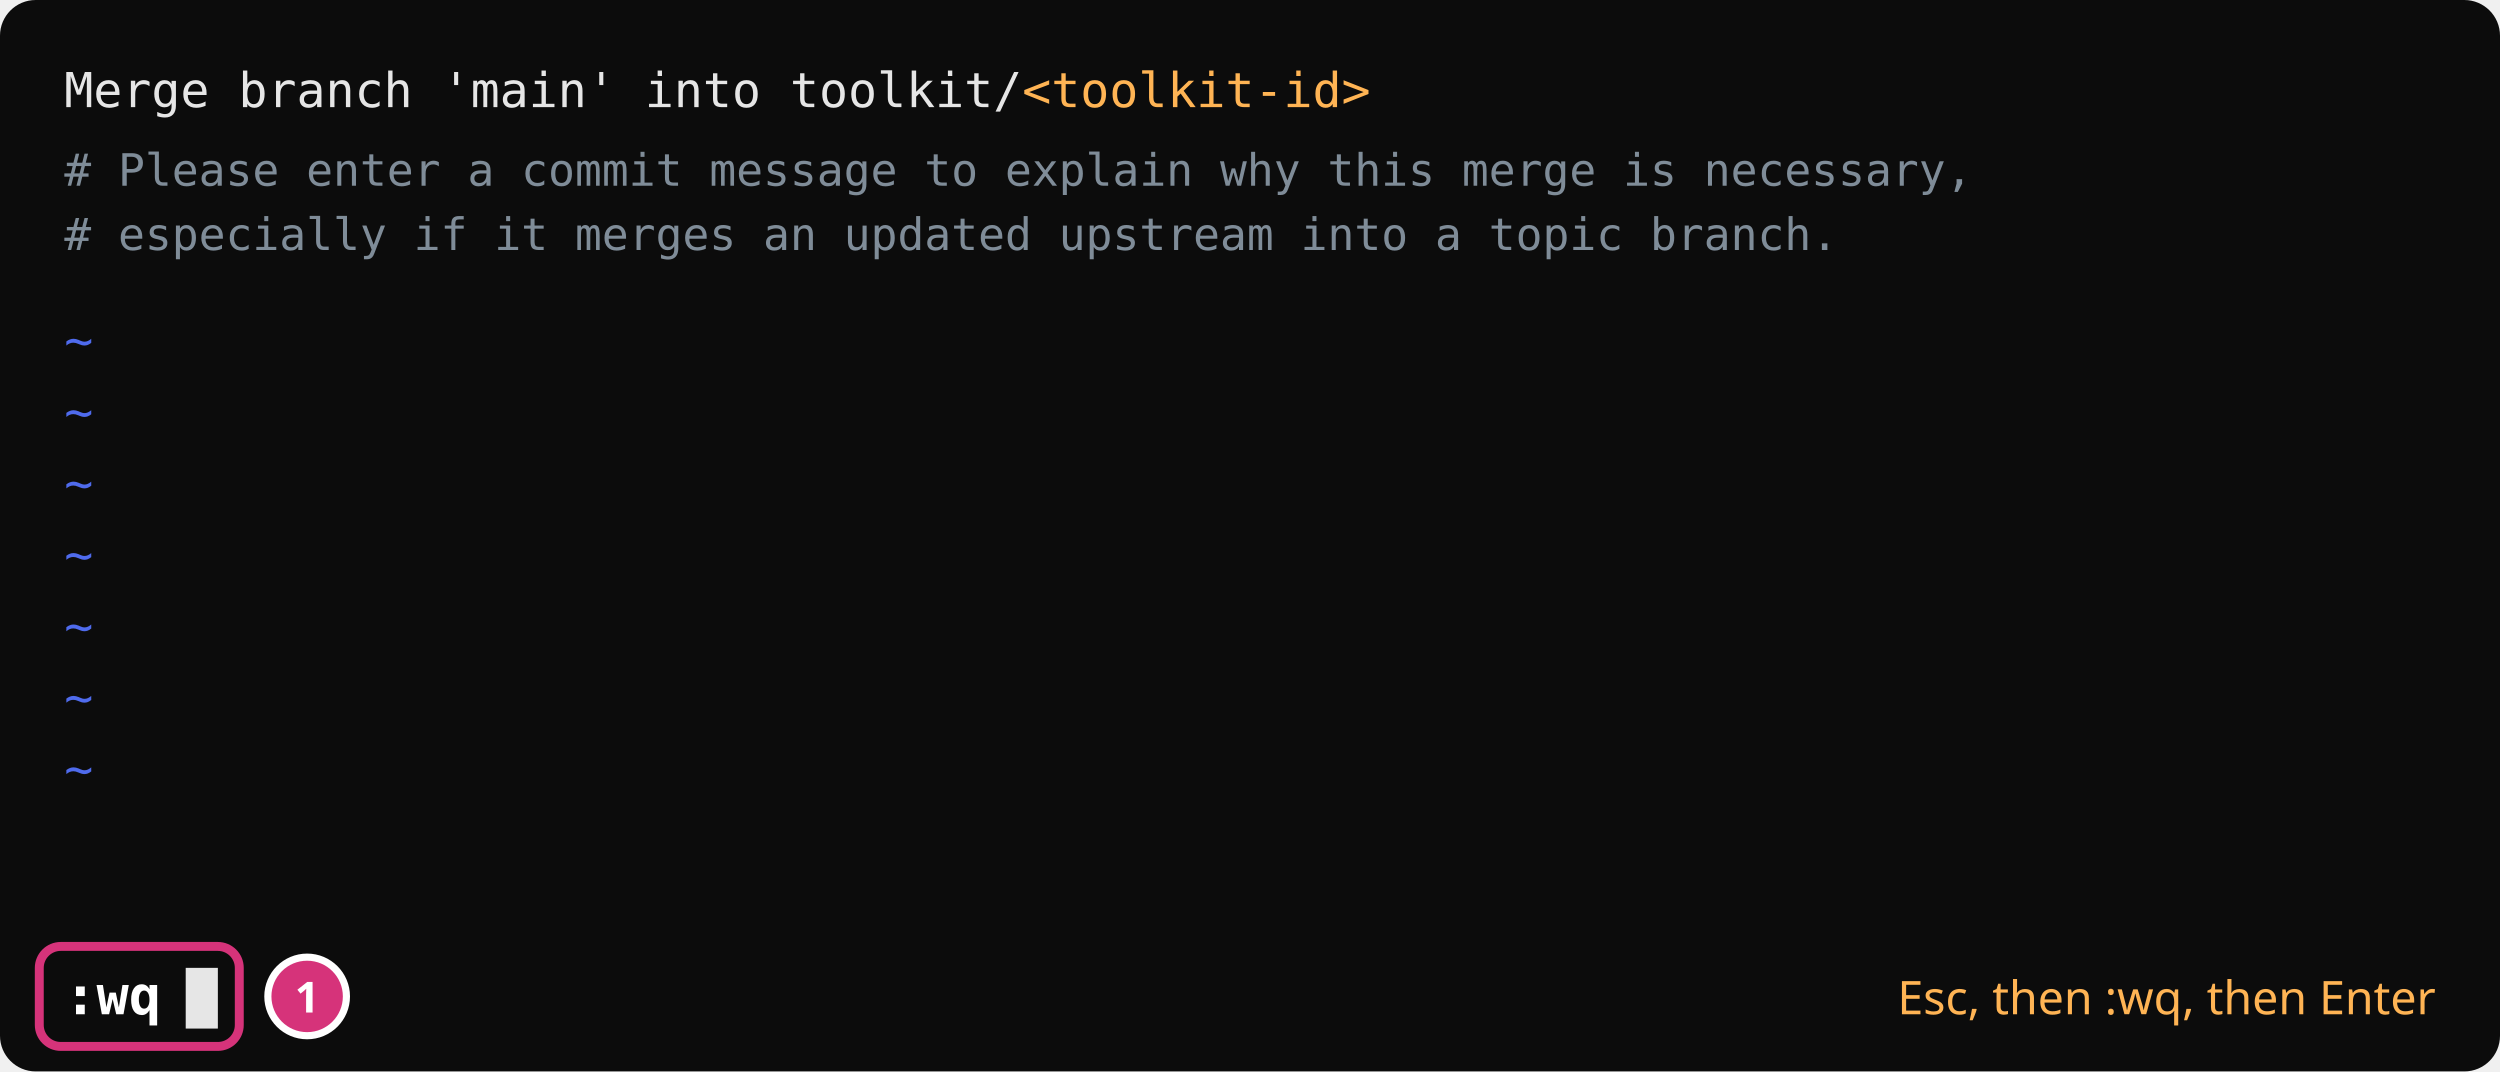
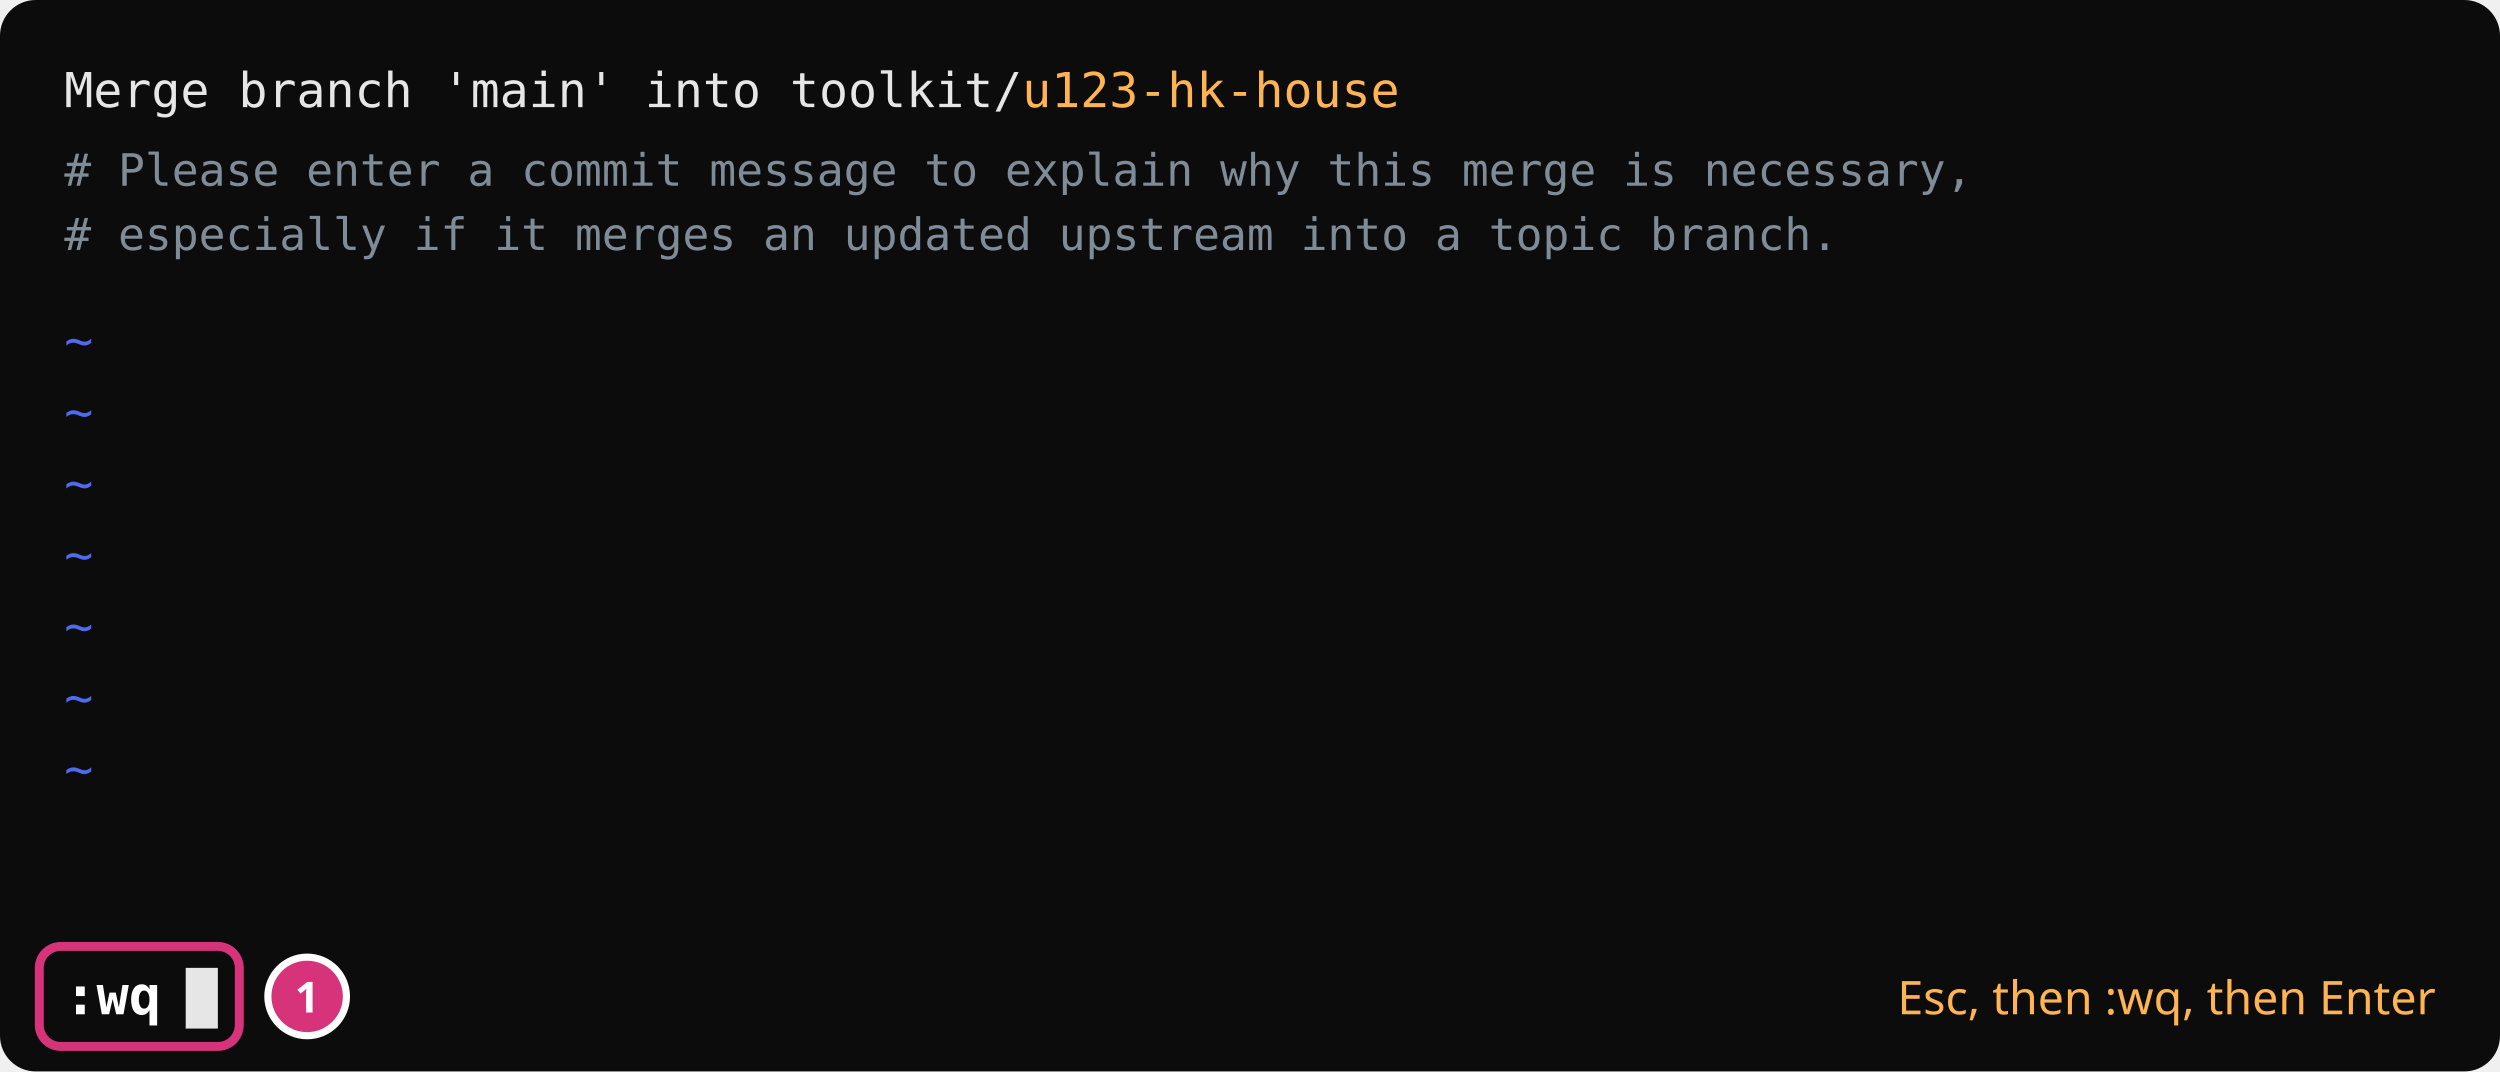
<svg xmlns="http://www.w3.org/2000/svg" viewBox="0 0 700 300" width="700" height="300" role="img" aria-label="Vim opened for a merge message: lines start with ~; type :wq and press Enter" font-family="Segoe UI, -apple-system, system-ui, sans-serif">
  <rect x="0" y="0" width="700" height="300" rx="10" fill="#0c0c0c" />
-   <text x="18" y="30" font-size="13.5" font-family="Consolas, Menlo, 'Cascadia Mono', monospace" fill="#e6e6e6">Merge branch 'main' into toolkit/<tspan fill="#ffb454">&lt;toolkit-id&gt;</tspan>
+   <text x="18" y="30" font-size="13.5" font-family="Consolas, Menlo, 'Cascadia Mono', monospace" fill="#e6e6e6">Merge branch 'main' into toolkit/<tspan fill="#ffb454">u123-hk-house</tspan>
  </text>
  <text x="18" y="52" font-size="12.5" font-family="Consolas, Menlo, 'Cascadia Mono', monospace" fill="#7f8c98"># Please enter a commit message to explain why this merge is necessary,</text>
  <text x="18" y="70" font-size="12.5" font-family="Consolas, Menlo, 'Cascadia Mono', monospace" fill="#7f8c98"># especially if it merges an updated upstream into a topic branch.</text>
  <text x="18" y="100" font-size="13.5" font-family="Consolas, Menlo, 'Cascadia Mono', monospace" fill="#4f6bed">~</text>
  <text x="18" y="120" font-size="13.5" font-family="Consolas, Menlo, 'Cascadia Mono', monospace" fill="#4f6bed">~</text>
  <text x="18" y="140" font-size="13.5" font-family="Consolas, Menlo, 'Cascadia Mono', monospace" fill="#4f6bed">~</text>
  <text x="18" y="160" font-size="13.5" font-family="Consolas, Menlo, 'Cascadia Mono', monospace" fill="#4f6bed">~</text>
  <text x="18" y="180" font-size="13.5" font-family="Consolas, Menlo, 'Cascadia Mono', monospace" fill="#4f6bed">~</text>
  <text x="18" y="200" font-size="13.5" font-family="Consolas, Menlo, 'Cascadia Mono', monospace" fill="#4f6bed">~</text>
  <text x="18" y="220" font-size="13.5" font-family="Consolas, Menlo, 'Cascadia Mono', monospace" fill="#4f6bed">~</text>
  <text x="18" y="284" font-size="15" font-family="Consolas, Menlo, 'Cascadia Mono', monospace" fill="#ffffff" font-weight="700">:wq</text>
  <rect x="52" y="271" width="9" height="17" rx="0" fill="#e6e6e6" />
  <rect x="11" y="265" width="56" height="28" rx="6" fill="none" stroke="#d6337a" stroke-width="2.5" />
  <circle cx="86" cy="279" r="11" fill="#d6337a" stroke="#fff" stroke-width="2" />
  <text x="86" y="283.5" font-size="12" fill="#fff" font-weight="700" text-anchor="middle">1</text>
  <text x="682" y="284" font-size="13" fill="#ffb454" text-anchor="end">Esc, then :wq, then Enter</text>
</svg>
